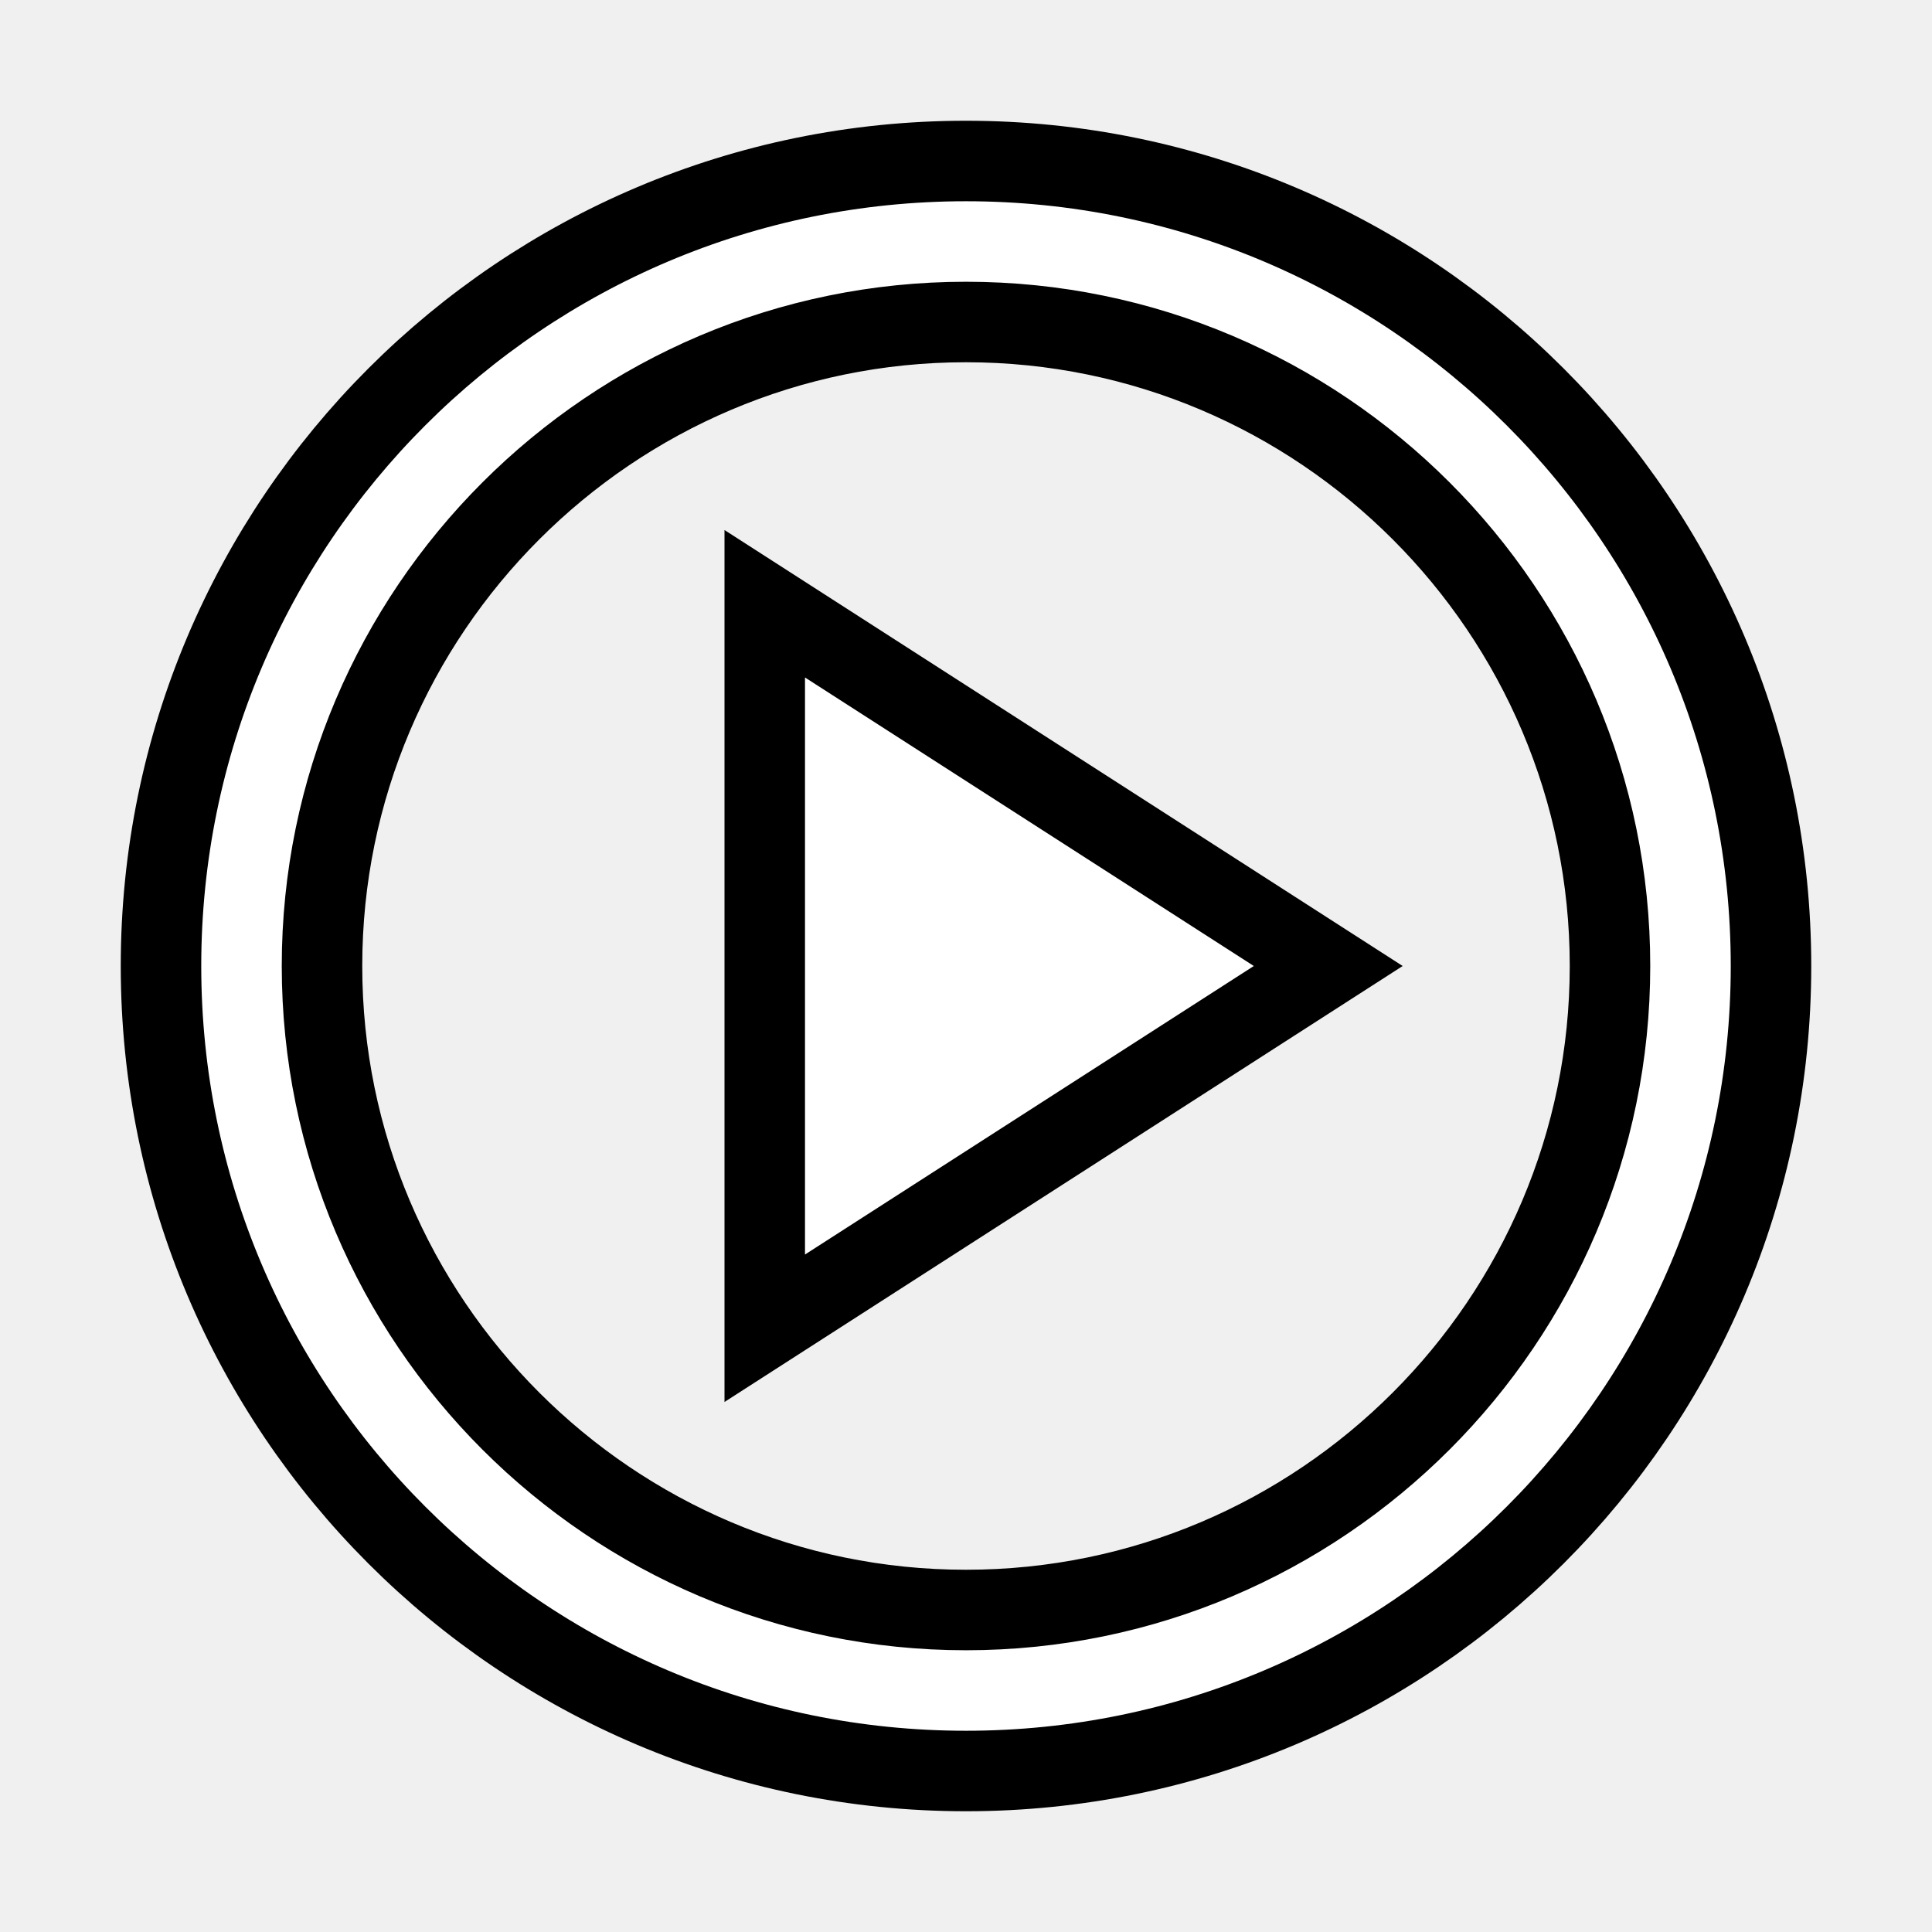
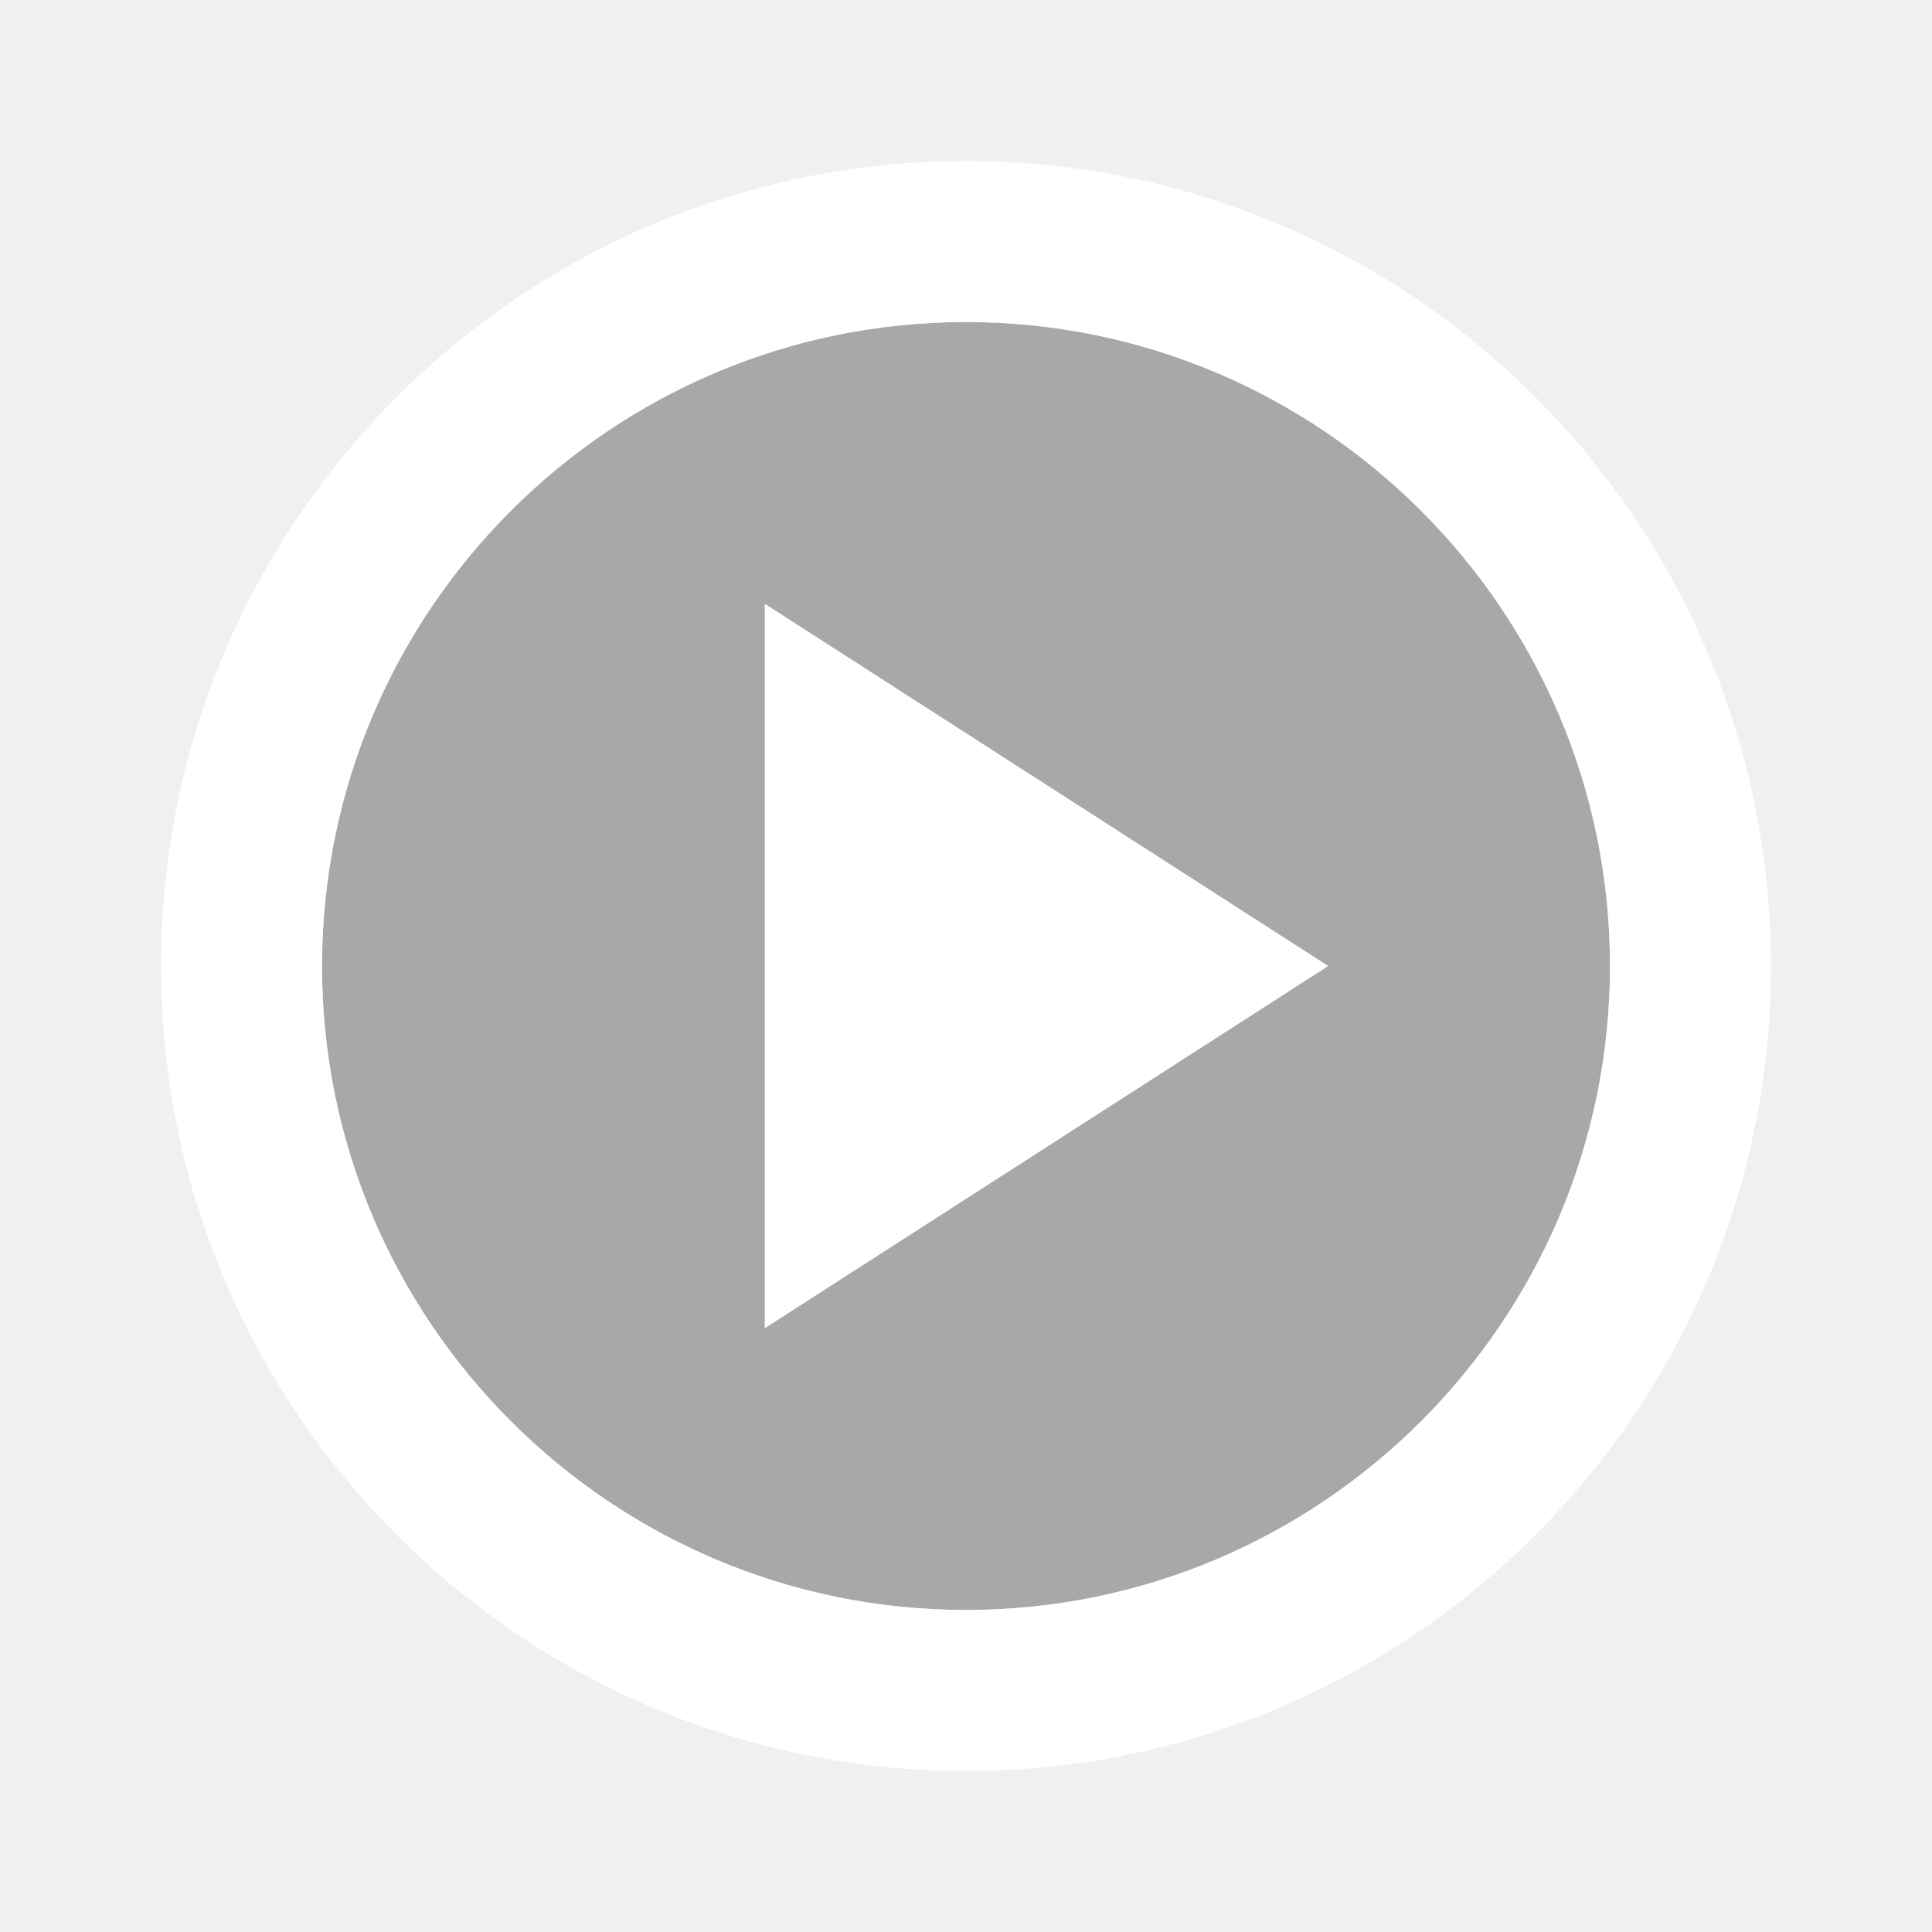
<svg xmlns="http://www.w3.org/2000/svg" enable-background="new 0 0 24 24" height="24px" viewBox="0 0 24 24" width="24px" fill="#fff">
  <g>
    <rect fill="none" height="24" width="24" />
  </g>
  <g>
-     <path stroke="black" d="M12,2C6.48,2,2,6.48,2,12s4.48,10,10,10s10-4.48,10-10S17.52,2,12,2z M12,20c-4.41,0-8-3.59-8-8s3.59-8,8-8s8,3.59,8,8 S16.41,20,12,20z M9.5,16.5l7-4.5l-7-4.5V16.5z" />
+     <circle fill="black" fill-opacity="0.3" cx="12" cy="12" r="8" />
+     <path stroke="none" d="M12,2C6.48,2,2,6.48,2,12s4.48,10,10,10s10-4.48,10-10S17.52,2,12,2z M12,20c-4.41,0-8-3.59-8-8s3.59-8,8-8s8,3.59,8,8 S16.41,20,12,20z M9.5,16.5l7-4.5l-7-4.5V16.5z" />
  </g>
</svg>
